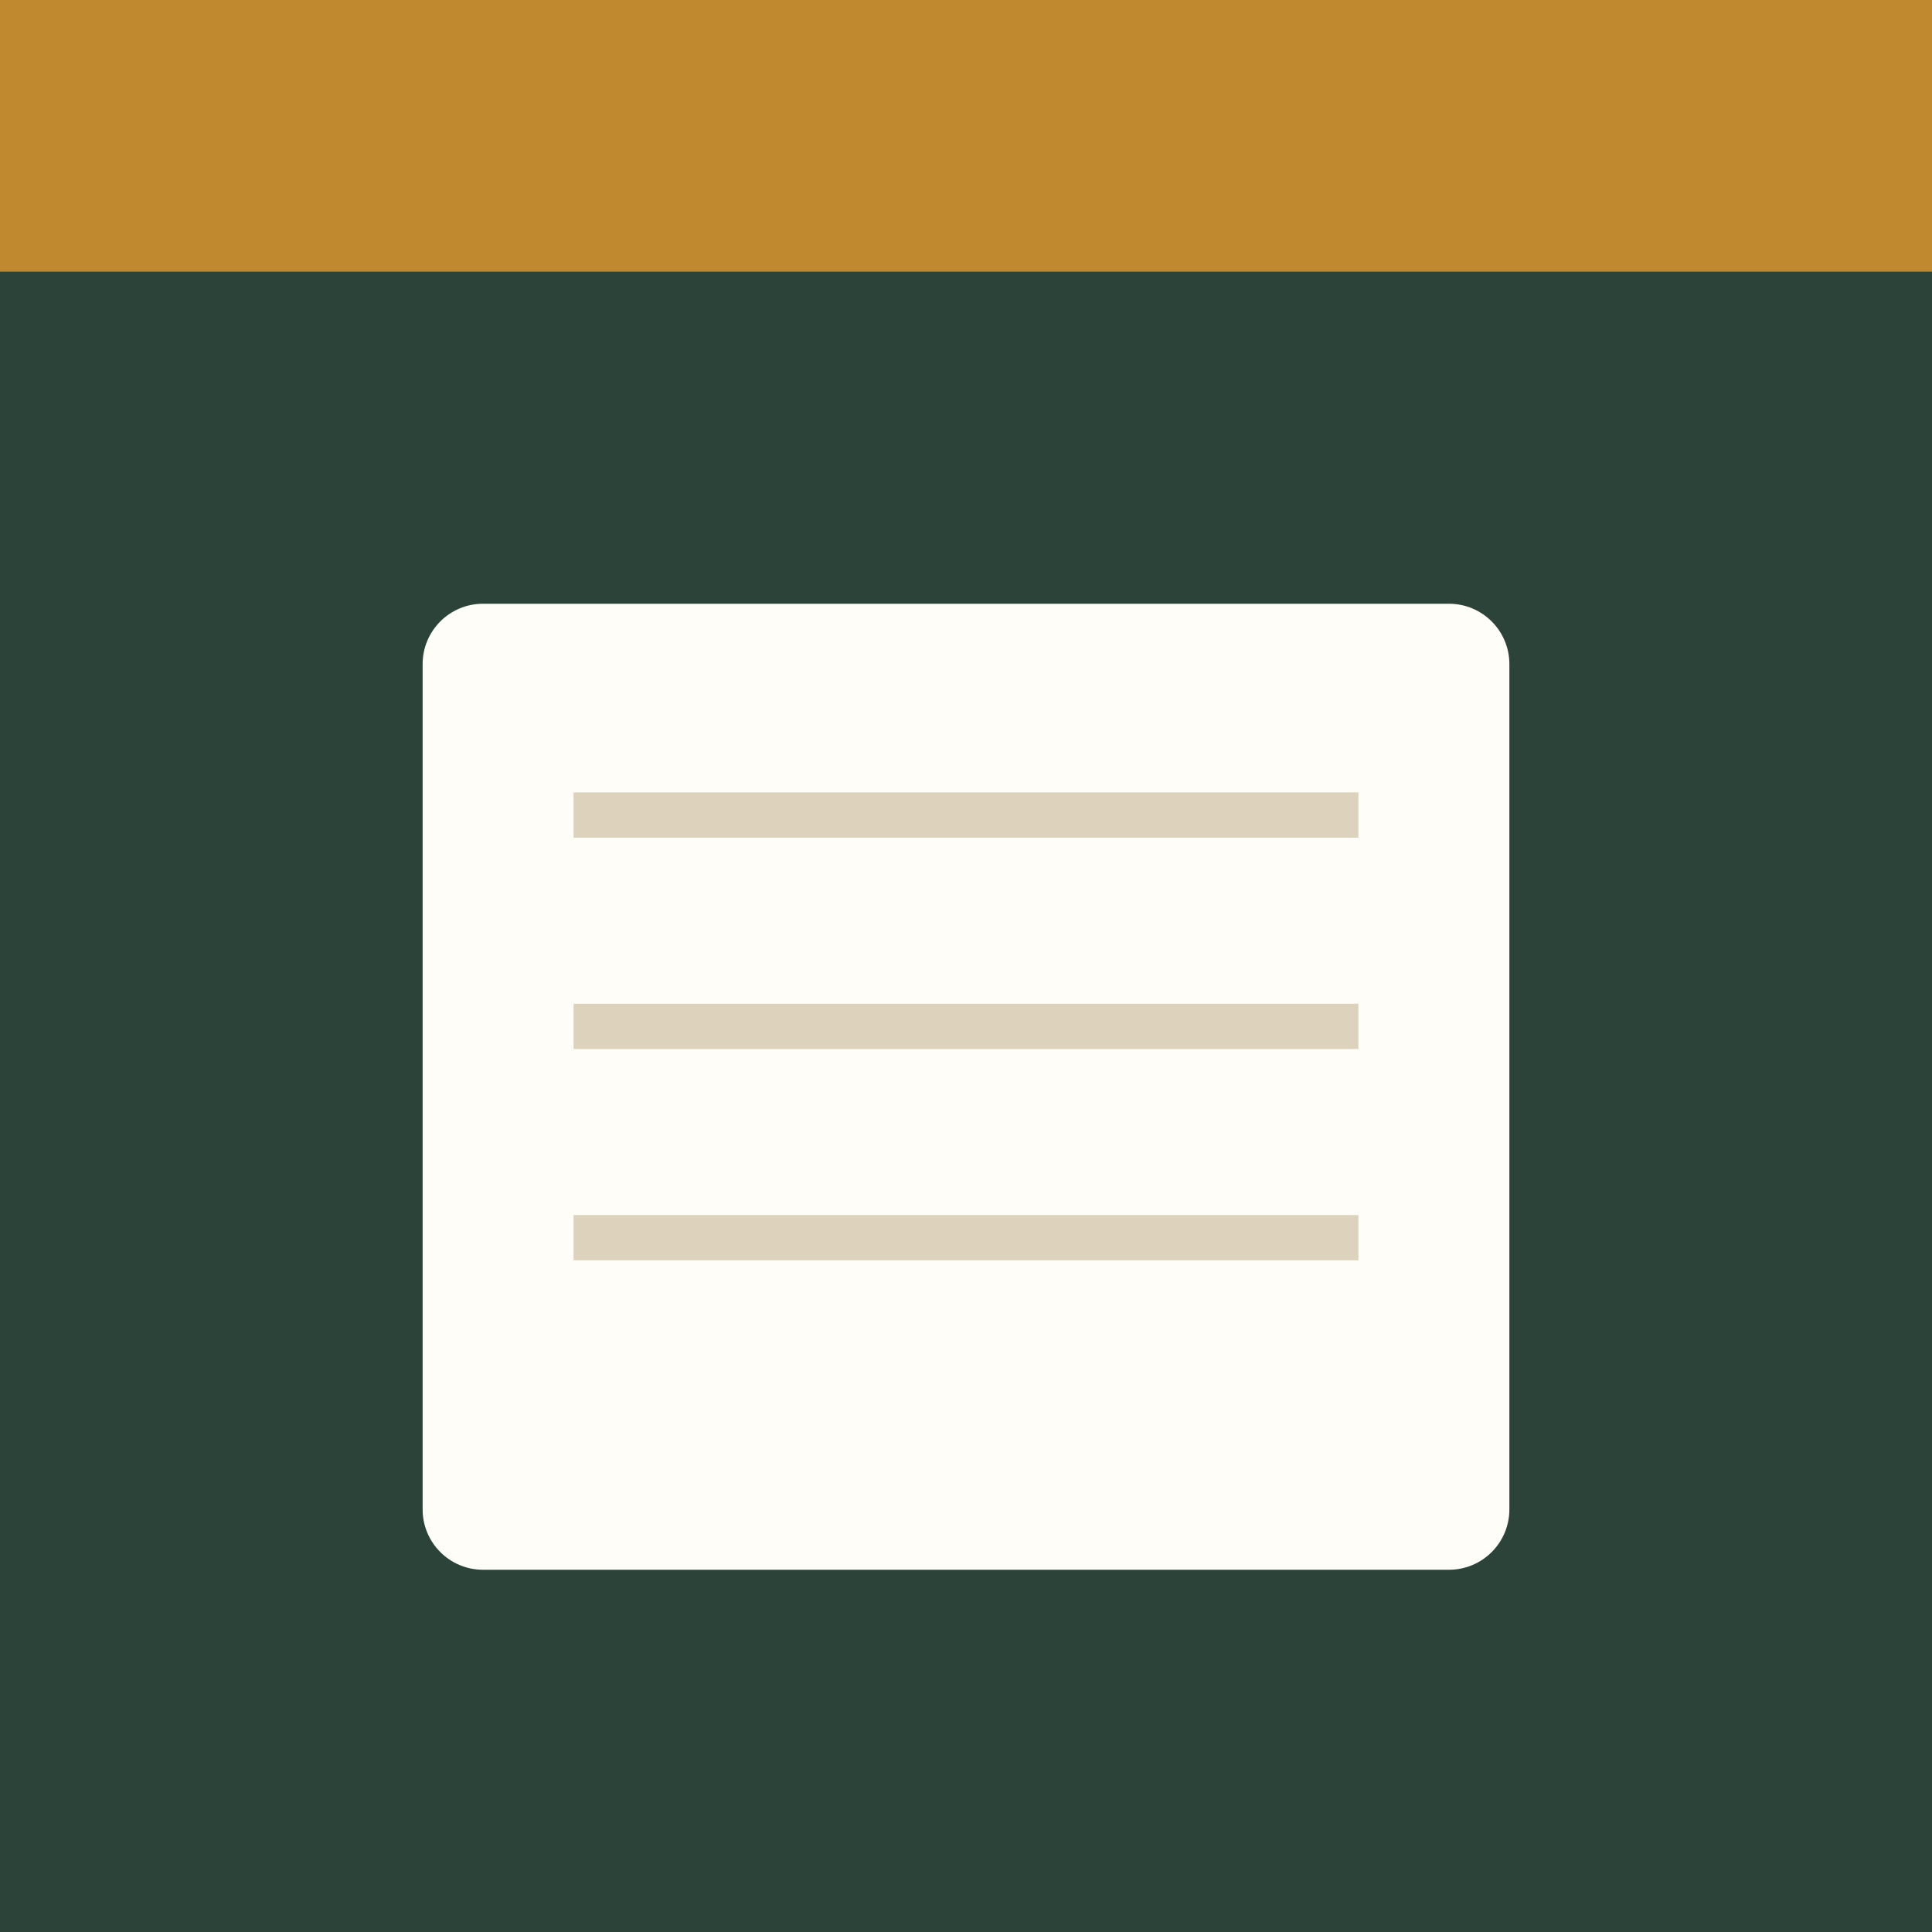
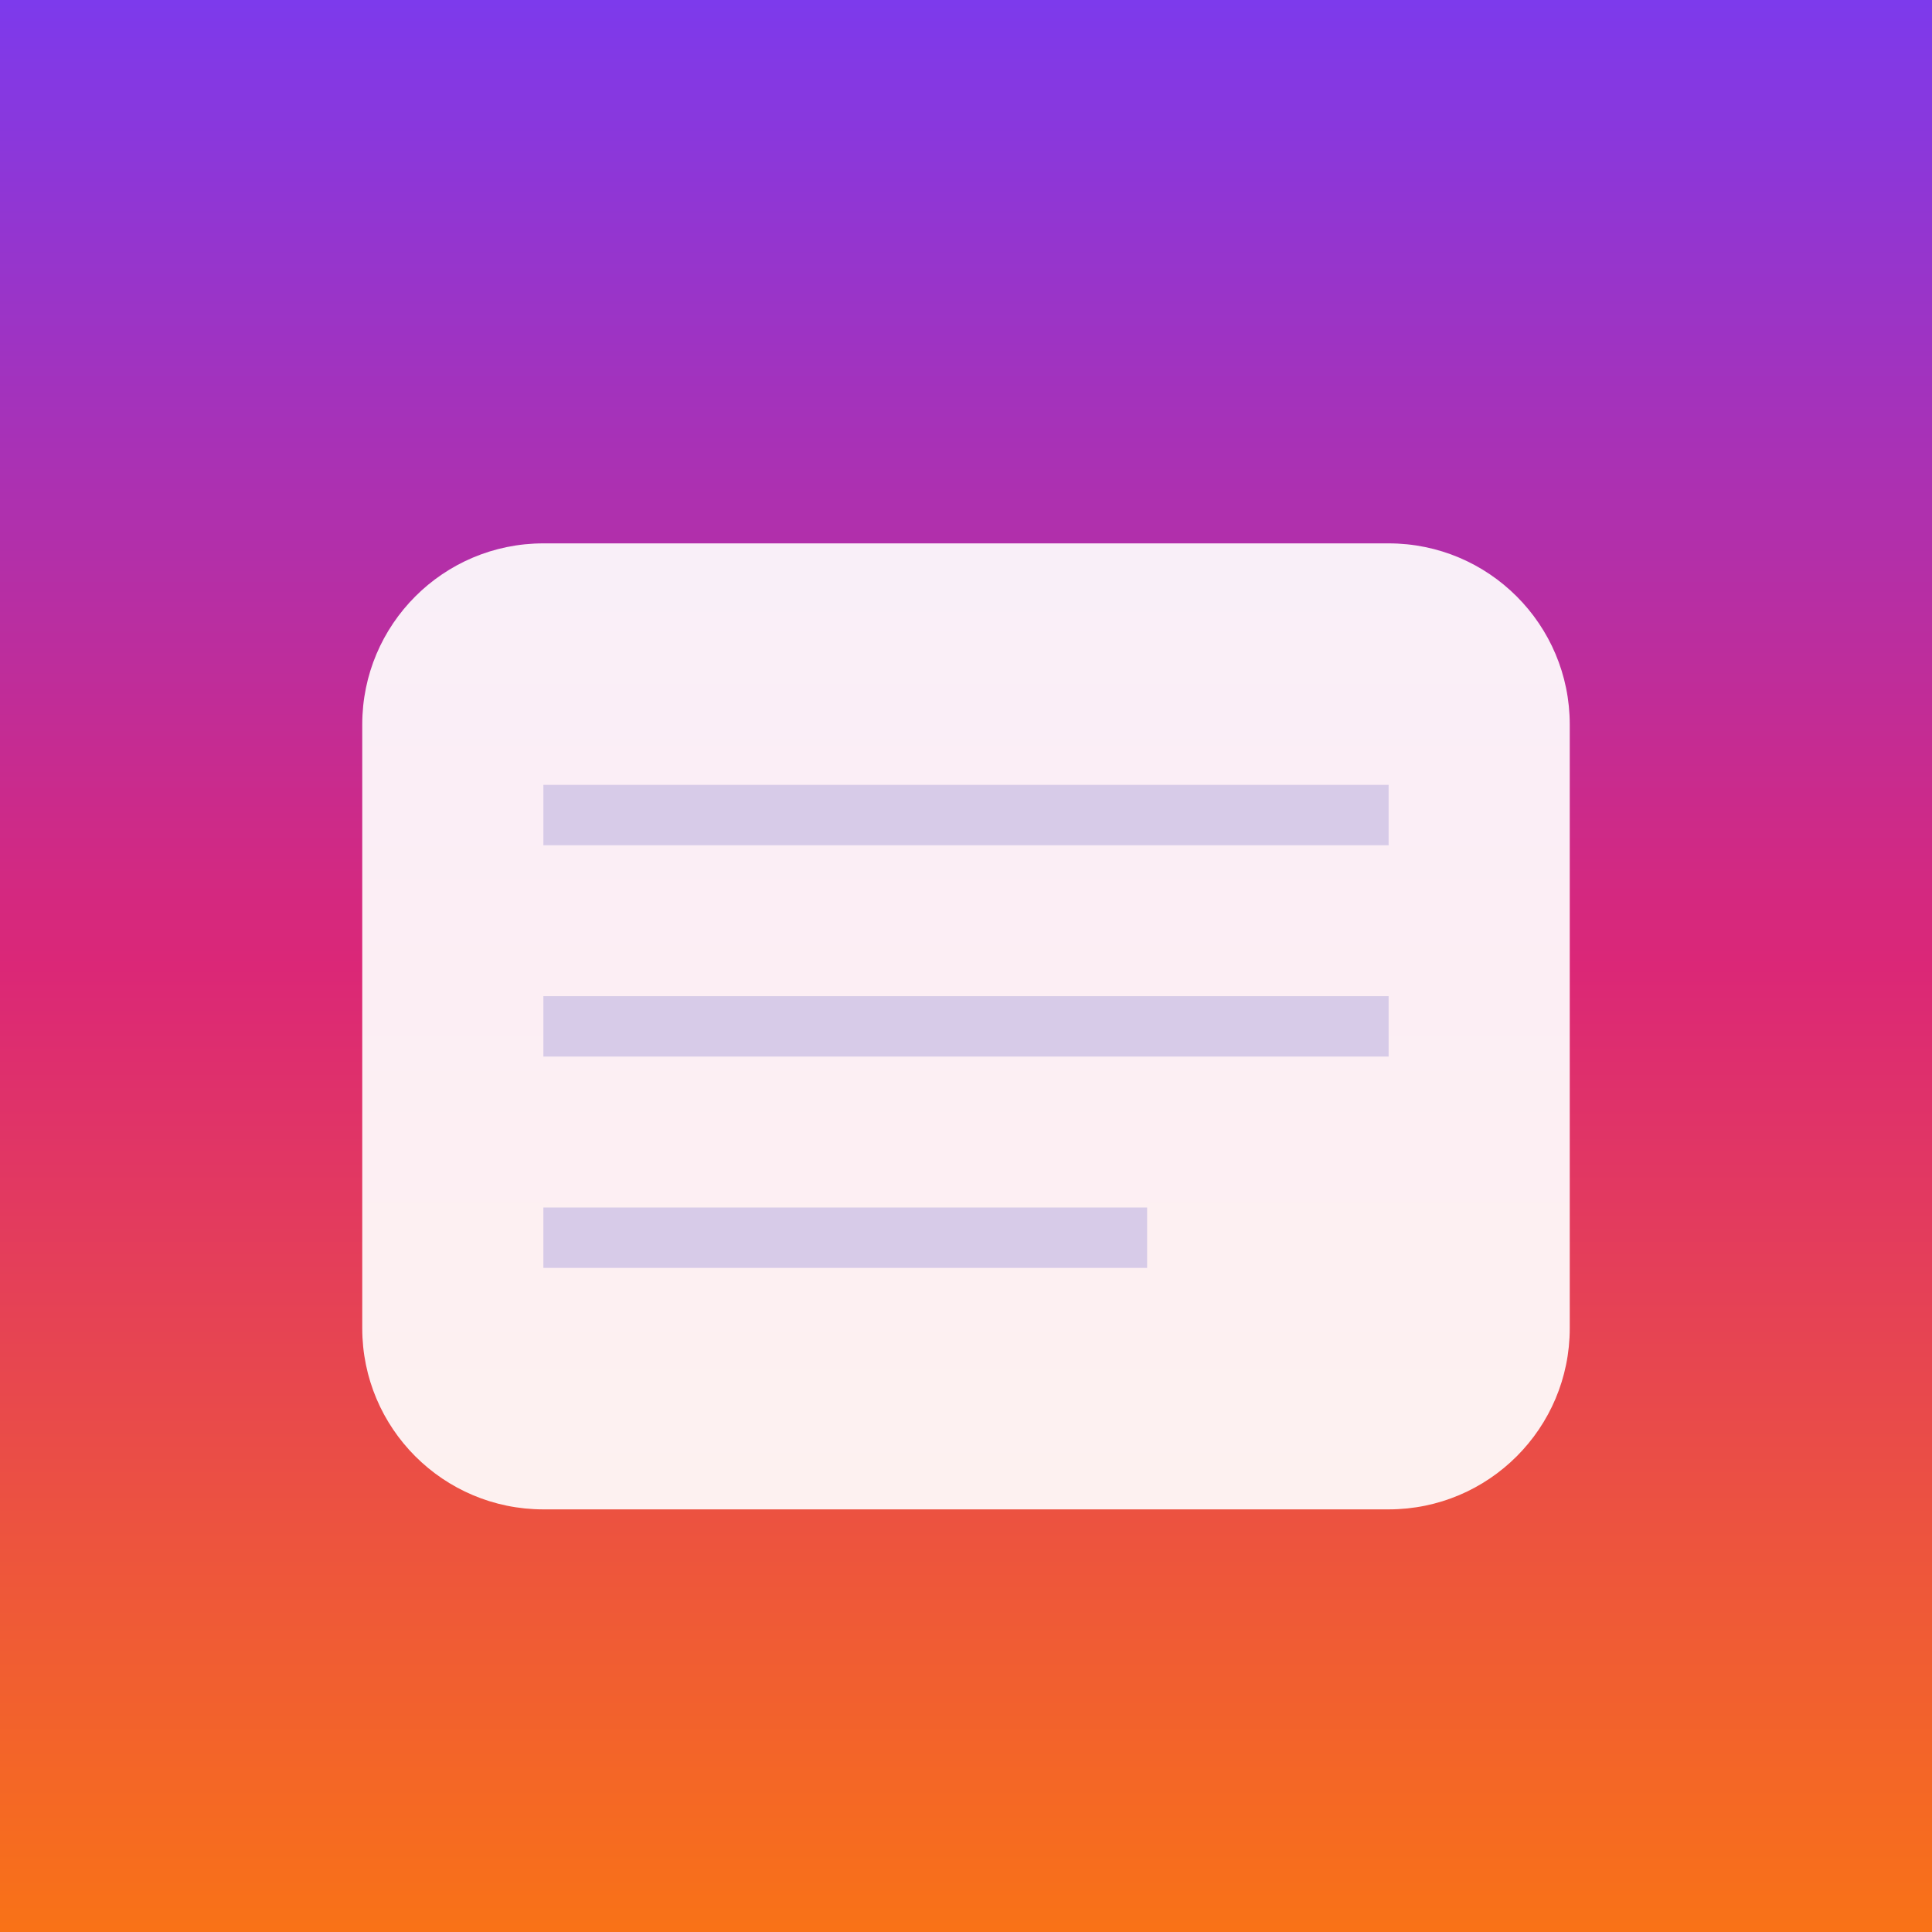
<svg xmlns="http://www.w3.org/2000/svg" viewBox="0 0 64 64">
-   <rect width="64" height="64" fill="#2b4339" />
-   <rect width="64" height="9" fill="#c1892f" />
-   <rect x="14" y="20" width="36" height="32" rx="2" fill="#fffdf7" />
-   <line x1="19" y1="27" x2="45" y2="27" stroke="#ddd3bd" stroke-width="1.5" />
-   <line x1="19" y1="34" x2="45" y2="34" stroke="#ddd3bd" stroke-width="1.5" />
-   <line x1="19" y1="41" x2="45" y2="41" stroke="#ddd3bd" stroke-width="1.5" />
+   <defs>
+     <linearGradient id="g" x1="0" y1="0" x2="0" y2="1">
+       <stop offset="0%" stop-color="#7c3aed" />
+       <stop offset="50%" stop-color="#db2777" />
+       <stop offset="100%" stop-color="#f97316" />
+     </linearGradient>
+   </defs>
+   <rect width="64" height="64" fill="url(#g)" />
+   <rect x="12" y="18" width="40" height="32" rx="6" fill="#ffffff" fill-opacity="0.92" />
+   <line x1="18" y1="27" x2="46" y2="27" stroke="#d7cbe8" stroke-width="2" />
+   <line x1="18" y1="34" x2="46" y2="34" stroke="#d7cbe8" stroke-width="2" />
+   <line x1="18" y1="41" x2="38" y2="41" stroke="#d7cbe8" stroke-width="2" />
</svg>
